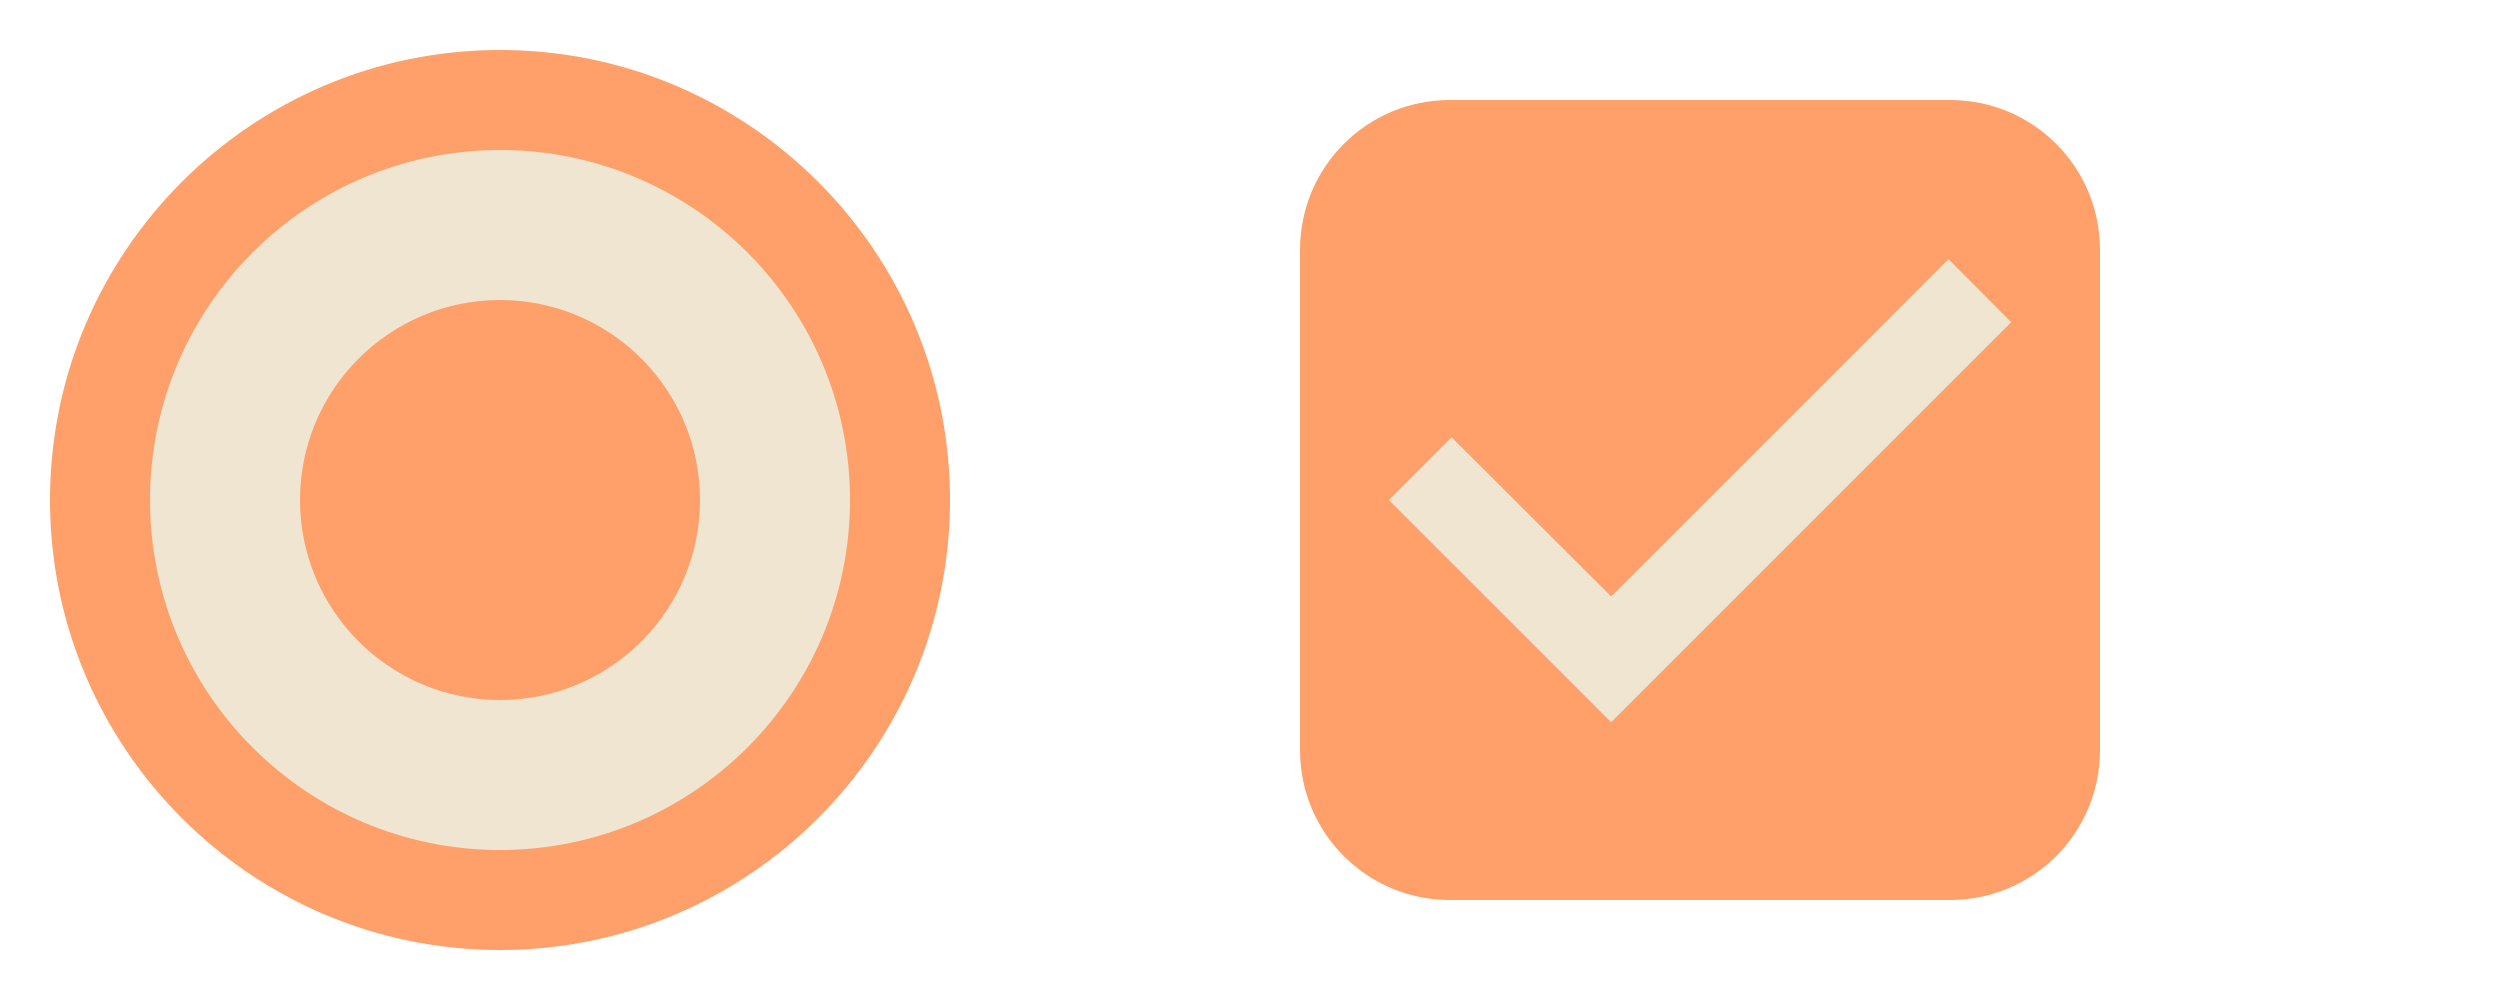
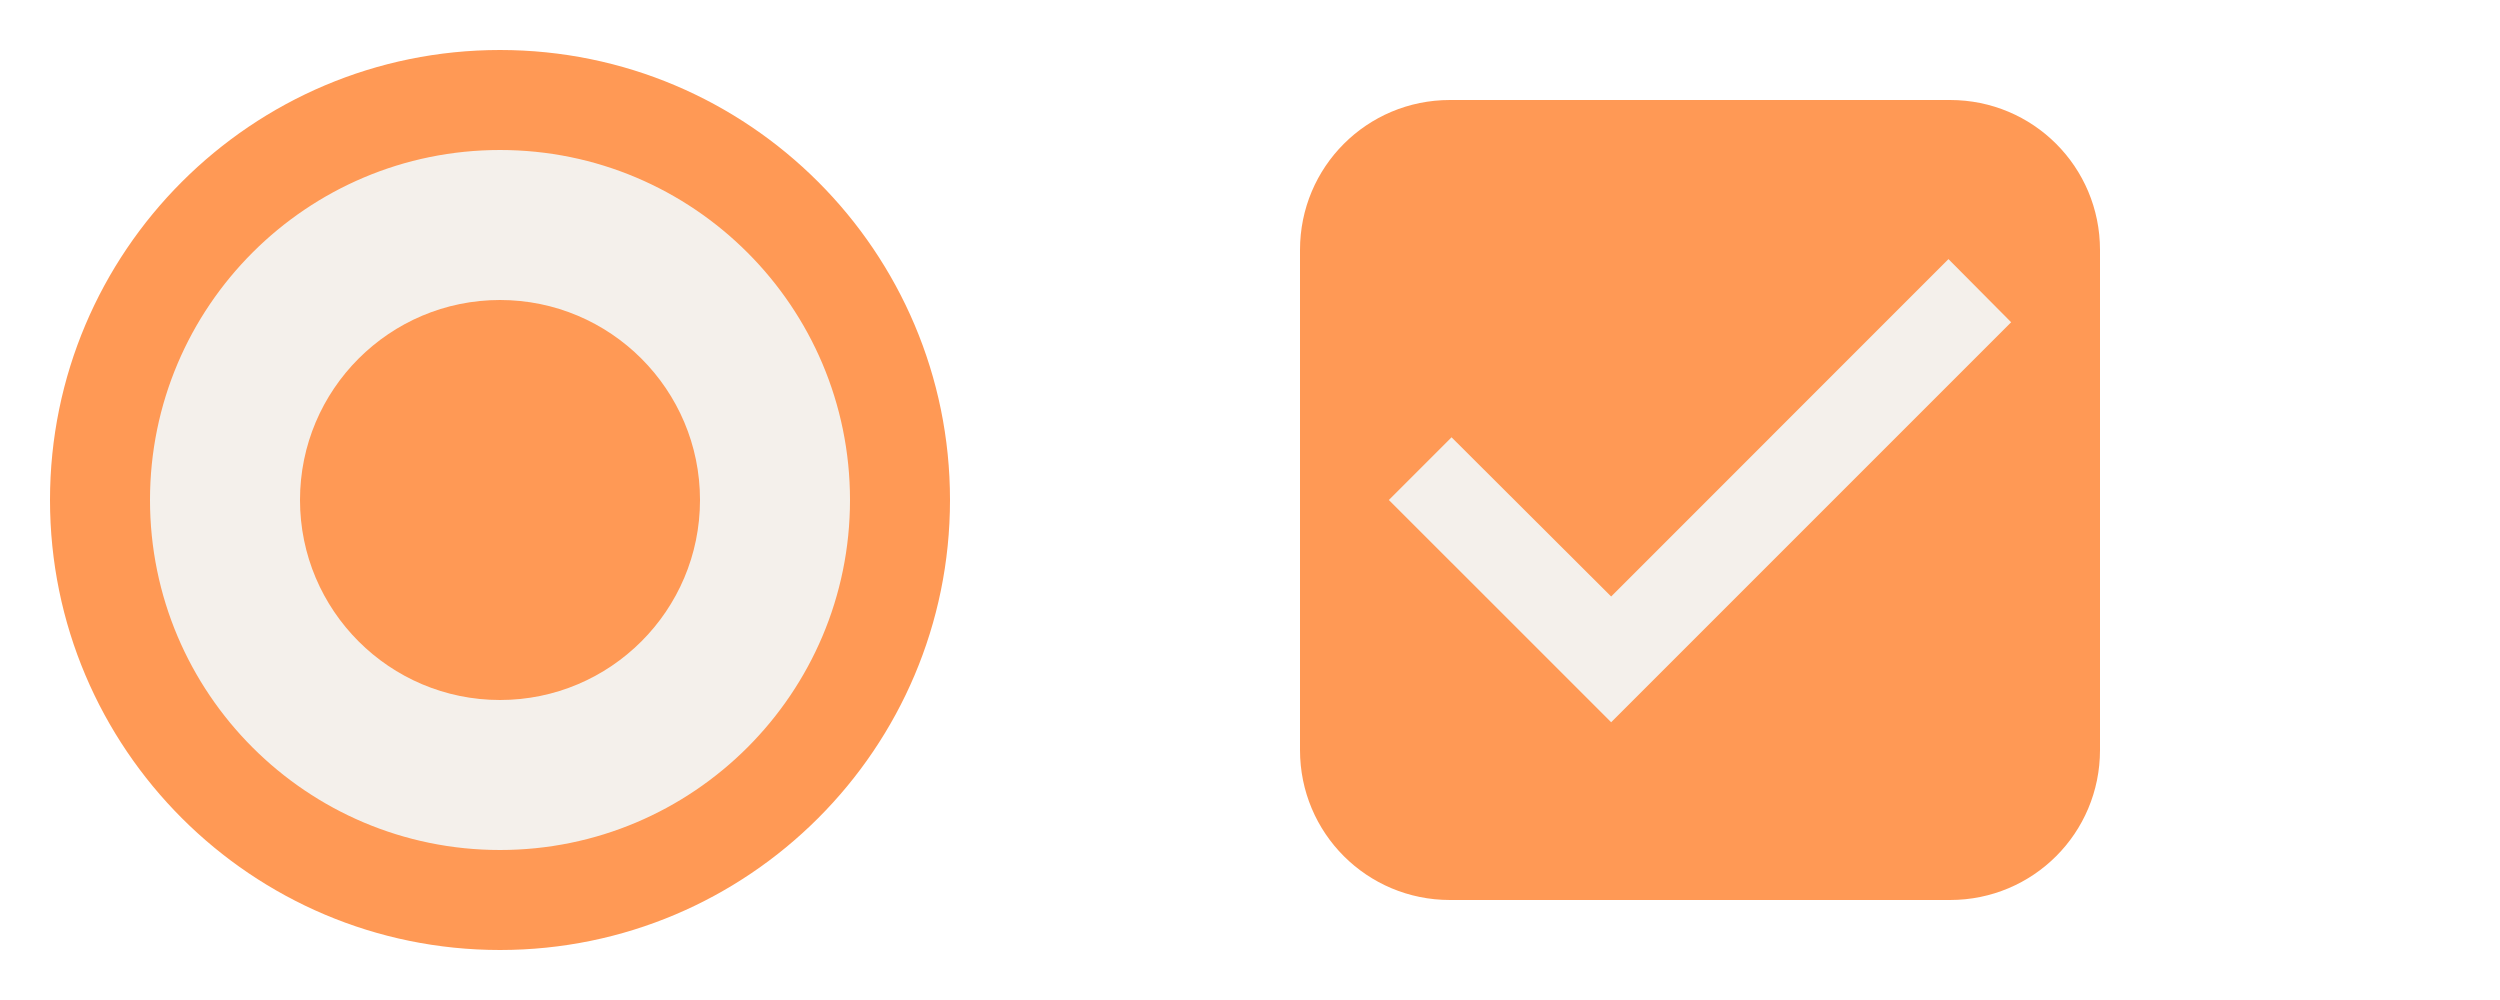
<svg xmlns="http://www.w3.org/2000/svg" width="50" height="20" version="1.1" viewBox="0 0 50 20" id="svg9">
  <defs id="defs3">
    <style id="current-color-scheme" type="text/css">.ColorScheme-Text {
-         color:#54352d;
-         stop-color:#54352d;
+         color:#292c4d;
+         stop-color:#292c4d;
      }
      .ColorScheme-Background {
-         color:#efe5d0;
-         stop-color:#efe5d0;
+         color:#f4f0eb;
+         stop-color:#f4f0eb;
      }
      .ColorScheme-Highlight {
-         color:#fd8a48;
-         stop-color:#fd8a48;
+         color:#ea8846;
+         stop-color:#ea8846;
      }
      .ColorScheme-ViewText {
-         color:#54352d;
-         stop-color:#54352d;
+         color:#292c4d;
+         stop-color:#292c4d;
      }
      .ColorScheme-ViewBackground {
-         color:#efe5d0;
-         stop-color:#efe5d0;
+         color:#f4f0eb;
+         stop-color:#f4f0eb;
      }
      .ColorScheme-ViewHover {
-         color:#f6c1a2;
-         stop-color:#f6c1a2;
+         color:#eca779;
+         stop-color:#eca779;
      }
      .ColorScheme-ViewFocus{
-         color:#fd8a48;
-         stop-color:#fd8a48;
+         color:#ea8846;
+         stop-color:#ea8846;
      }
      .ColorScheme-ButtonText {
-         color:#54352d;
-         stop-color:#54352d;
+         color:#292c4d;
+         stop-color:#292c4d;
      }
      .ColorScheme-ButtonBackground {
-         color:#efe5d0;
-         stop-color:#efe5d0;
+         color:#f4f0eb;
+         stop-color:#f4f0eb;
      }
      .ColorScheme-ButtonHover {
-         color:#f6c1a2;
-         stop-color:#f6c1a2;
+         color:#eca779;
+         stop-color:#eca779;
      }
      .ColorScheme-ButtonFocus{
-         color:#fd8a48;
-         stop-color:#fd8a48;
+         color:#ea8846;
+         stop-color:#ea8846;
      }</style>
  </defs>
  <g id="checkbox">
    <path id="123" d="M 41,1 H 27 c -1.11,0 -2,0.9 -2,2 v 14 c 0,1.1 0.89,2 2,2 h 14 c 1.11,0 2,-0.9 2,-2 V 3 C 43,1.9 42.11,1 41,1 Z M 32,15 27,10 28.41,8.59 32,12.17 39.59,4.58 41,6 Z" style="fill:none" />
-     <path id="path820" d="M 29.625,3 C 28.171,3 27,4.171 27,5.625 v 8.75 C 27,15.829 28.171,17 29.625,17 h 8.75 C 39.829,17 41,15.829 41,14.375 V 5.625 C 41,4.171 39.829,3 38.375,3 Z" style="fill:#efe5d0;stroke-width:0.778" />
-     <path style="fill:#ffa06a;stroke-width:0.889;fill-opacity:1" d="M 29 2 C 27.338 2 26 3.338 26 5 L 26 15 C 26 16.662 27.338 18 29 18 L 39 18 C 40.662 18 42 16.662 42 15 L 42 5 C 42 3.338 40.662 2 39 2 L 29 2 z M 38.969 5.182 L 40.223 6.445 L 32.223 14.445 L 27.777 10 L 29.031 8.746 L 32.223 11.93 L 38.969 5.182 z " id="path824" />
+     <path id="path820" d="M 29.625,3 C 28.171,3 27,4.171 27,5.625 v 8.75 C 27,15.829 28.171,17 29.625,17 h 8.75 C 39.829,17 41,15.829 41,14.375 V 5.625 C 41,4.171 39.829,3 38.375,3 Z" style="fill:#f4f0eb;stroke-width:0.778" />
+     <path style="fill:#ff9955;stroke-width:0.889;fill-opacity:1" d="M 29 2 C 27.338 2 26 3.338 26 5 L 26 15 C 26 16.662 27.338 18 29 18 L 39 18 C 40.662 18 42 16.662 42 15 L 42 5 C 42 3.338 40.662 2 39 2 L 29 2 z M 38.969 5.182 L 40.223 6.445 L 32.223 14.445 L 27.777 10 L 29.031 8.746 L 32.223 11.93 L 38.969 5.182 z " id="path824" />
  </g>
  <g id="radiobutton">
    <path id="222" d="m 10,5 c -2.76,0 -5,2.24 -5,5 0,2.76 2.24,5 5,5 2.76,0 5,-2.24 5,-5 C 15,7.24 12.76,5 10,5 Z M 10,0 C 4.48,0 0,4.48 0,10 0,15.52 4.48,20 10,20 15.52,20 20,15.52 20,10 20,4.48 15.52,0 10,0 Z m 0,18 C 5.58,18 2,14.42 2,10 2,5.58 5.58,2 10,2 c 4.42,0 8,3.58 8,8 0,4.42 -3.58,8 -8,8 z" style="fill:none" />
-     <path id="path822" d="m 10,2 c -4.416,0 -8,3.584 -8,8 0,4.416 3.584,8 8,8 4.416,0 8,-3.584 8,-8 0,-4.416 -3.584,-8 -8,-8 z" style="fill:#efe5d0;stroke-width:0.8" />
-     <path style="fill:#ffa06a;stroke-width:0.9;fill-opacity:1" d="M 10 1 C 5.032 1 1 5.032 1 10 C 1 14.968 5.032 19 10 19 C 14.968 19 19 14.968 19 10 C 19 5.032 14.968 1 10 1 z M 10 3 C 13.864 3 17 6.136 17 10 C 17 13.864 13.864 17 10 17 C 6.136 17 3 13.864 3 10 C 3 6.136 6.136 3 10 3 z " id="path833" />
-     <path id="path843" d="m 10,6 c -2.208,0 -4,1.792 -4,4 0,2.208 1.792,4 4,4 2.208,0 4,-1.792 4,-4 0,-2.208 -1.792,-4 -4,-4 z" style="fill:#ffa06a;stroke-width:0.4;fill-opacity:1" />
+     <path id="path822" d="m 10,2 c -4.416,0 -8,3.584 -8,8 0,4.416 3.584,8 8,8 4.416,0 8,-3.584 8,-8 0,-4.416 -3.584,-8 -8,-8 z" style="fill:#f4f0eb;stroke-width:0.8" />
+     <path style="fill:#ff9955;stroke-width:0.9;fill-opacity:1" d="M 10 1 C 5.032 1 1 5.032 1 10 C 1 14.968 5.032 19 10 19 C 14.968 19 19 14.968 19 10 C 19 5.032 14.968 1 10 1 z M 10 3 C 13.864 3 17 6.136 17 10 C 17 13.864 13.864 17 10 17 C 6.136 17 3 13.864 3 10 C 3 6.136 6.136 3 10 3 z " id="path833" />
+     <path id="path843" d="m 10,6 c -2.208,0 -4,1.792 -4,4 0,2.208 1.792,4 4,4 2.208,0 4,-1.792 4,-4 0,-2.208 -1.792,-4 -4,-4 z" style="fill:#ff9955;stroke-width:0.4;fill-opacity:1" />
  </g>
  <g id="g858" transform="translate(0,24)">
    <path id="path852" d="M 41,1 H 27 c -1.11,0 -2,0.9 -2,2 v 14 c 0,1.1 0.89,2 2,2 h 14 c 1.11,0 2,-0.9 2,-2 V 3 C 43,1.9 42.11,1 41,1 Z M 32,15 27,10 28.41,8.59 32,12.17 39.59,4.58 41,6 Z" style="fill:none" />
-     <path id="path854" d="M 29.625,3 C 28.171,3 27,4.171 27,5.625 v 8.75 C 27,15.829 28.171,17 29.625,17 h 8.75 C 39.829,17 41,15.829 41,14.375 V 5.625 C 41,4.171 39.829,3 38.375,3 Z" style="fill:#efe5d0;stroke-width:0.778" />
-     <path style="fill:#ff8139;fill-opacity:1;stroke-width:0.889" d="m 29,2 c -1.662,0 -3,1.338 -3,3 v 10 c 0,1.662 1.338,3 3,3 h 10 c 1.662,0 3,-1.338 3,-3 V 5 C 42,3.338 40.662,2 39,2 Z m 9.969,3.182 1.254,1.264 -8,8 L 27.777,10 29.031,8.746 32.223,11.93 Z" id="path856" />
+     <path id="path854" d="M 29.625,3 C 28.171,3 27,4.171 27,5.625 v 8.75 C 27,15.829 28.171,17 29.625,17 h 8.75 C 39.829,17 41,15.829 41,14.375 V 5.625 C 41,4.171 39.829,3 38.375,3 Z" style="fill:#f4f0eb;stroke-width:0.778" />
+     <path style="fill:#ff7c24;fill-opacity:1;stroke-width:0.889" d="m 29,2 c -1.662,0 -3,1.338 -3,3 v 10 c 0,1.662 1.338,3 3,3 h 10 c 1.662,0 3,-1.338 3,-3 V 5 C 42,3.338 40.662,2 39,2 Z m 9.969,3.182 1.254,1.264 -8,8 L 27.777,10 29.031,8.746 32.223,11.93 Z" id="path856" />
  </g>
</svg>
